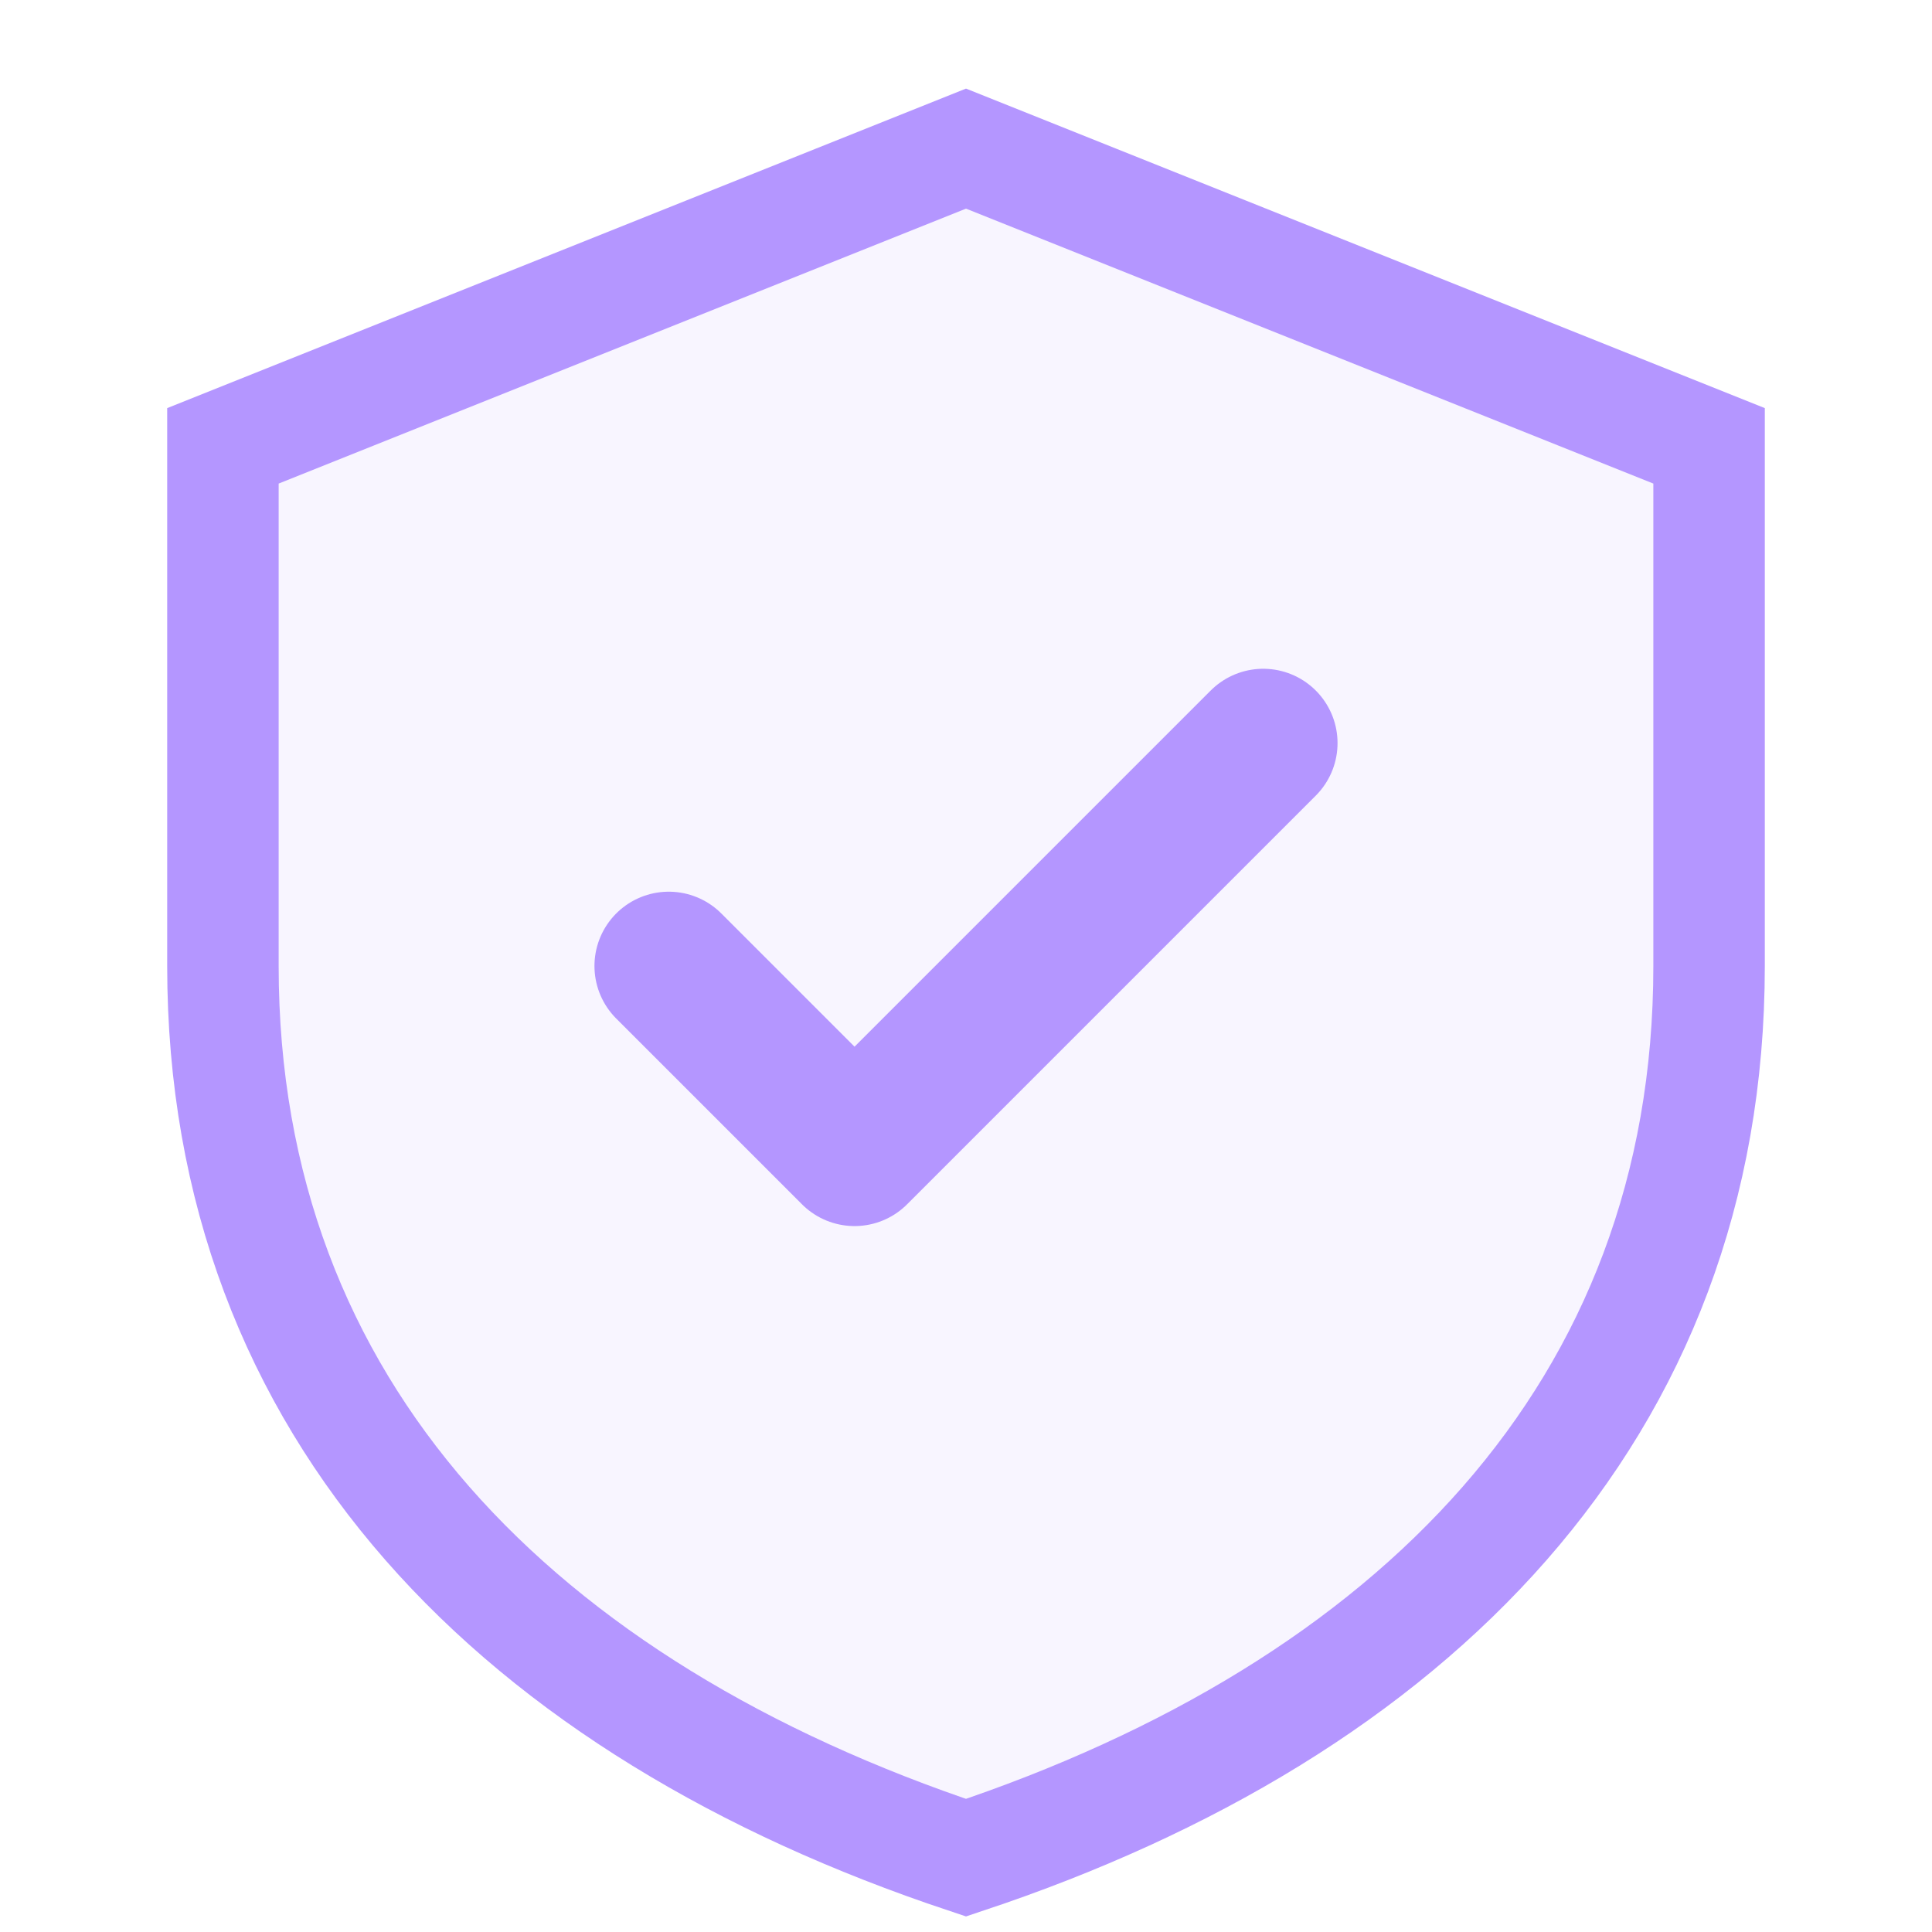
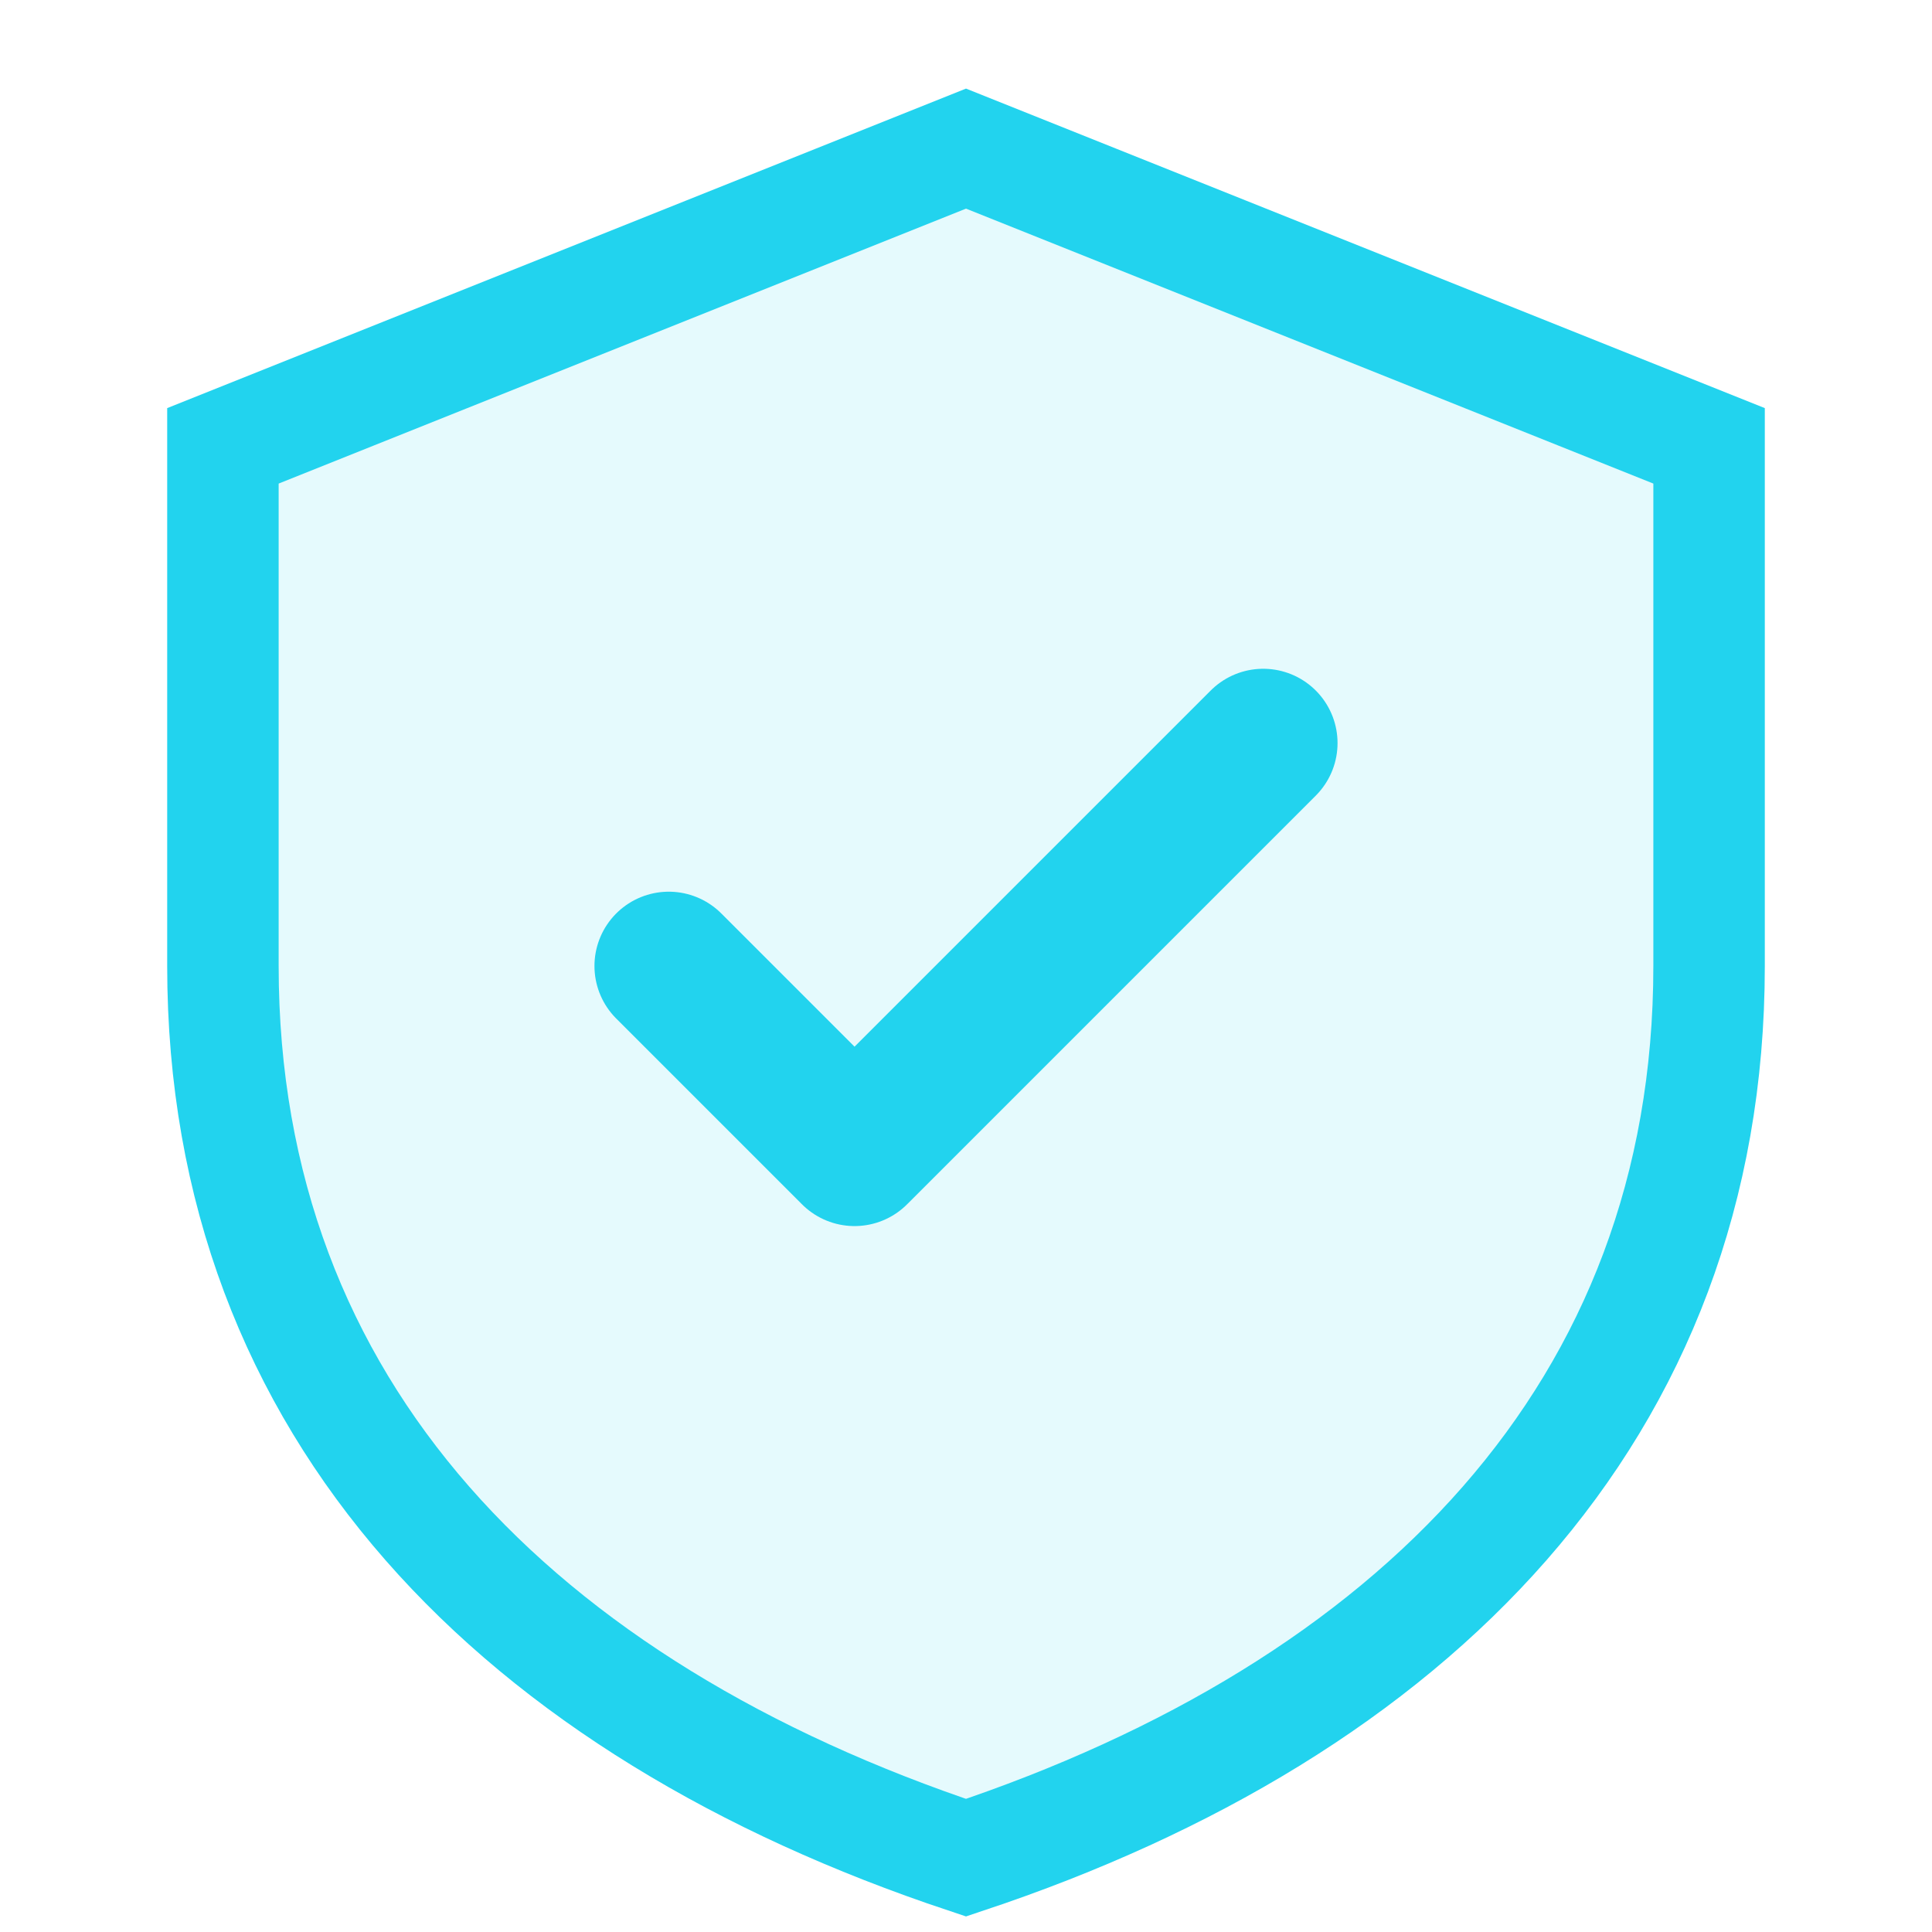
<svg xmlns="http://www.w3.org/2000/svg" viewBox="0 0 26 26">
-   <path d="M13 2L23 6V13C23 19 19 23 13 25C7 23 3 19 3 13V6L13 2Z" stroke="#b496ff" stroke-width="1.5" fill="rgba(180,150,255,0.1)" />
-   <path d="M9 13L11.5 15.5L17 10" stroke="#b496ff" stroke-width="2" stroke-linecap="round" stroke-linejoin="round" fill="none" />
+   <path d="M13 2L23 6V13C23 19 19 23 13 25C7 23 3 19 3 13V6L13 2Z" stroke="#22d3ee" stroke-width="1.5" fill="rgba(34,211,238,0.12)" />
+   <path d="M9 13L11.5 15.5L17 10" stroke="#22d3ee" stroke-width="2" stroke-linecap="round" stroke-linejoin="round" fill="none" />
</svg>
